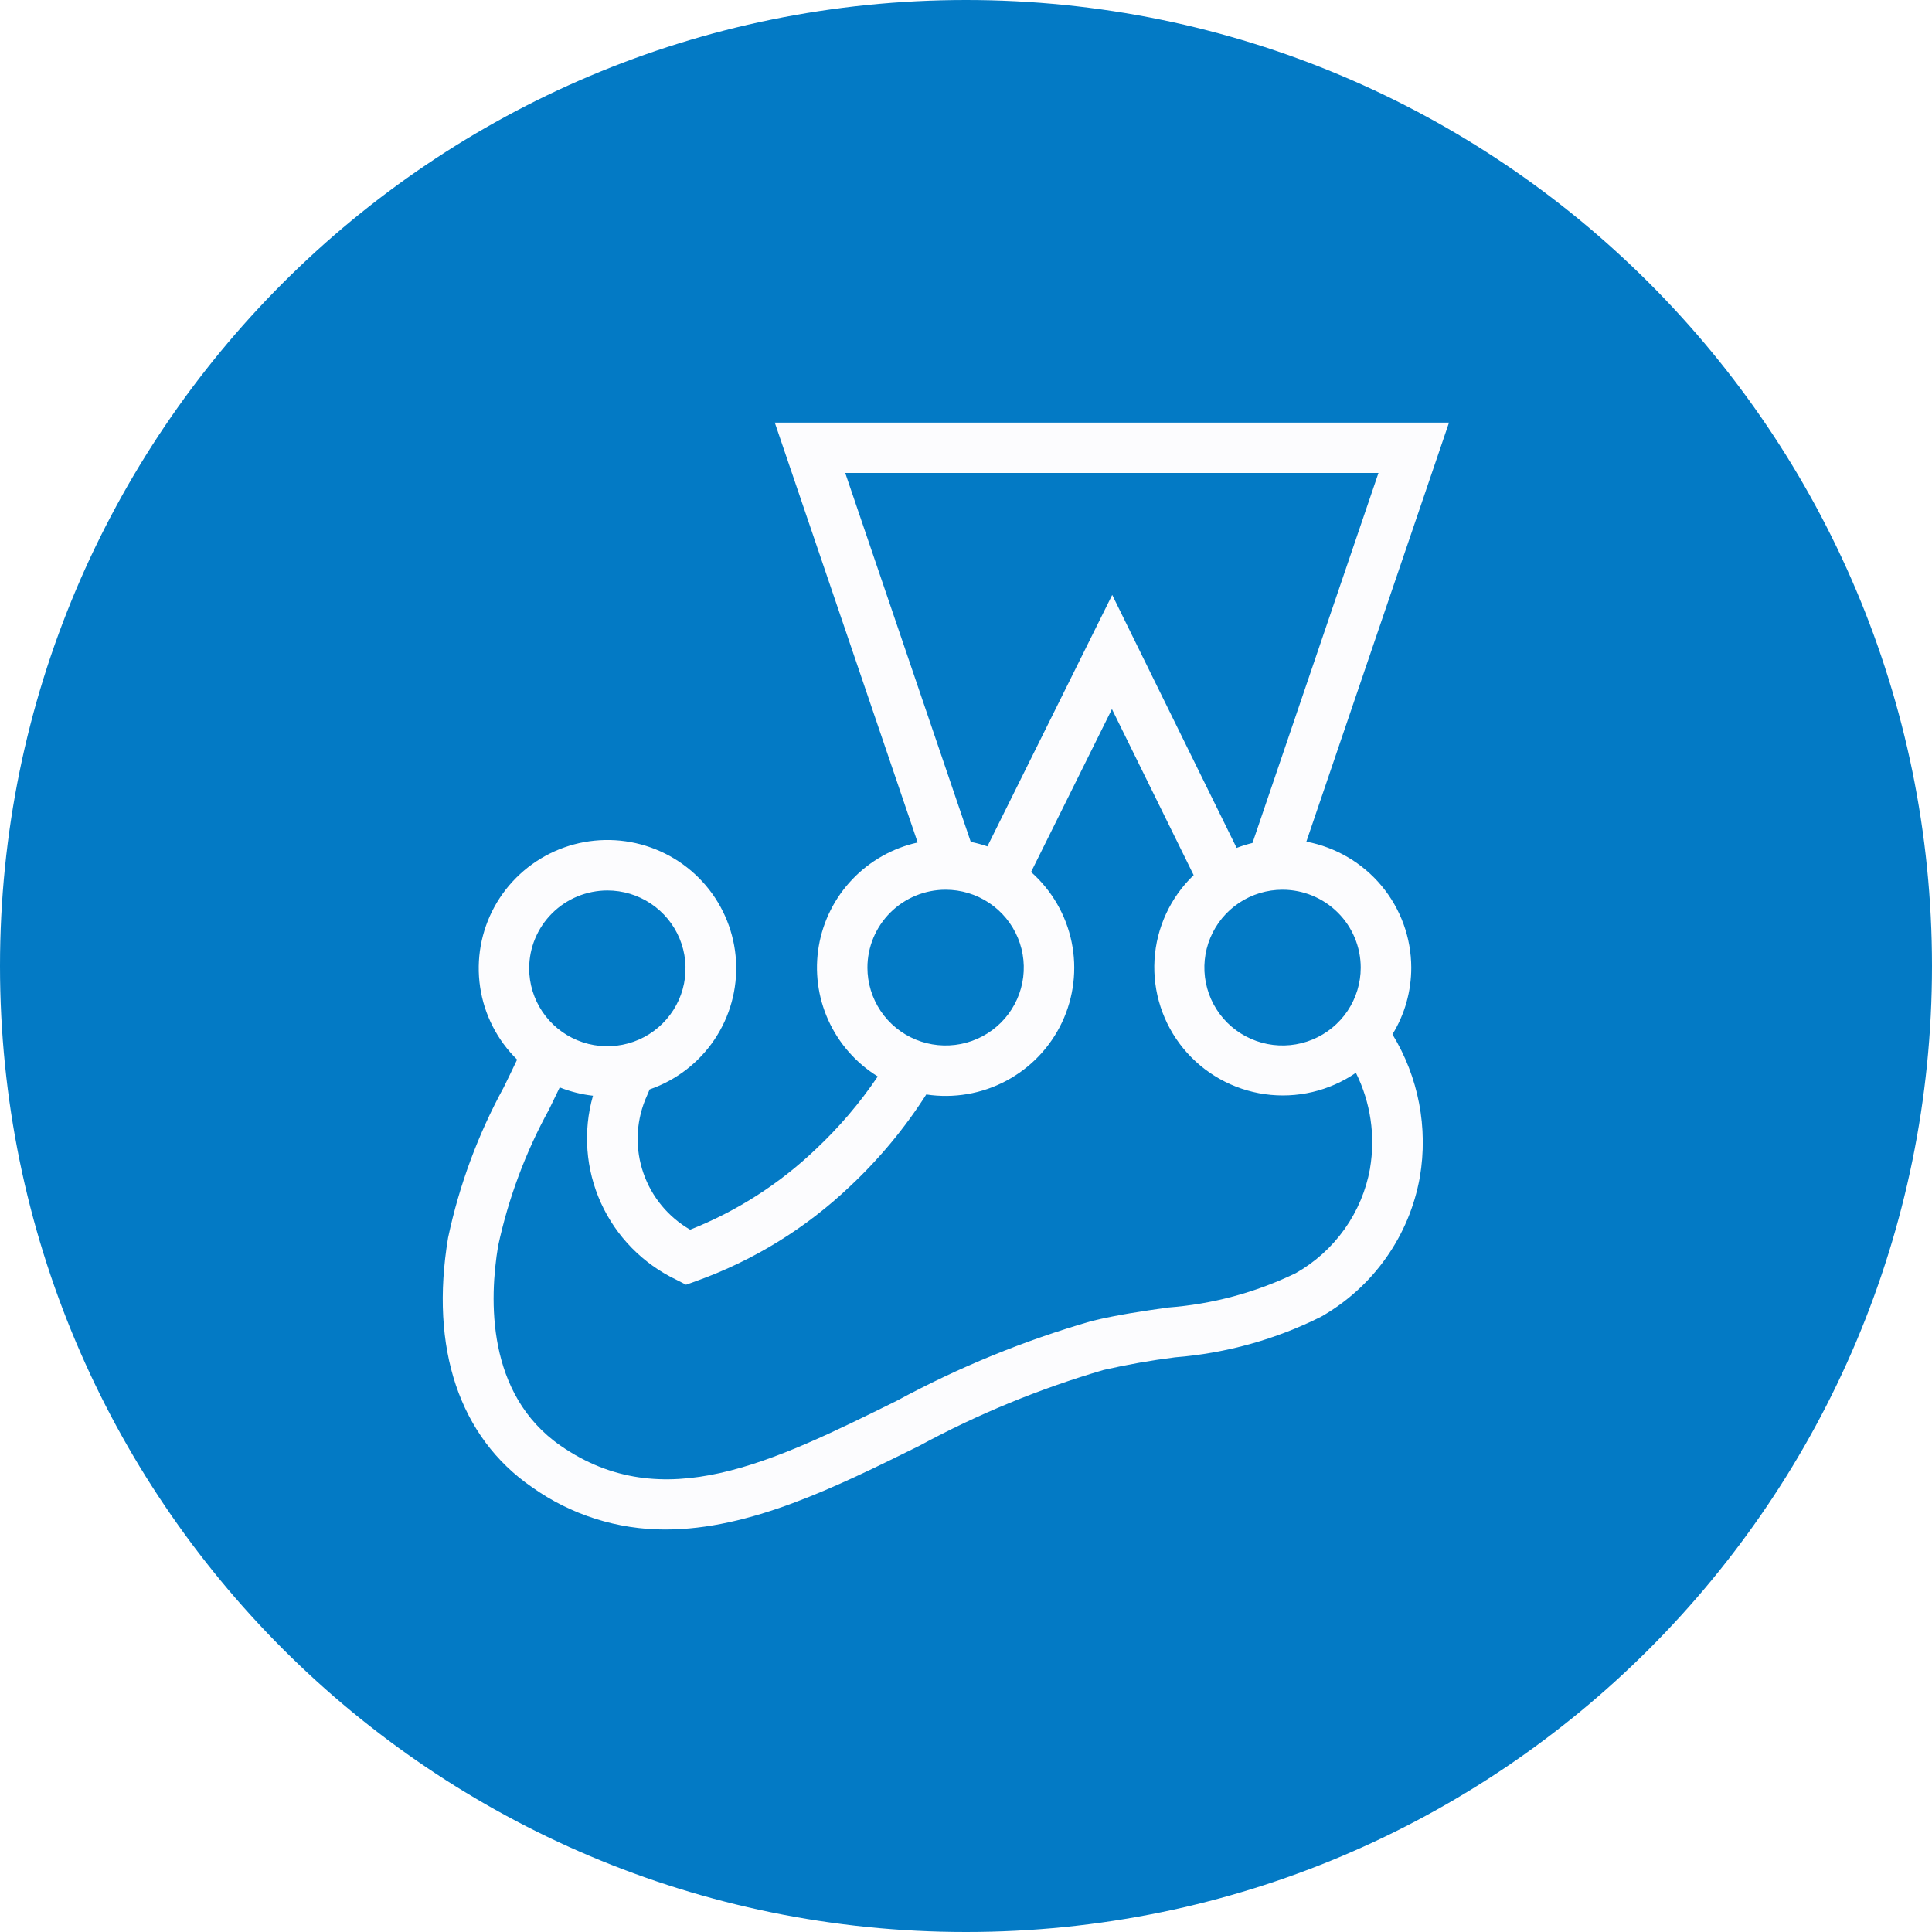
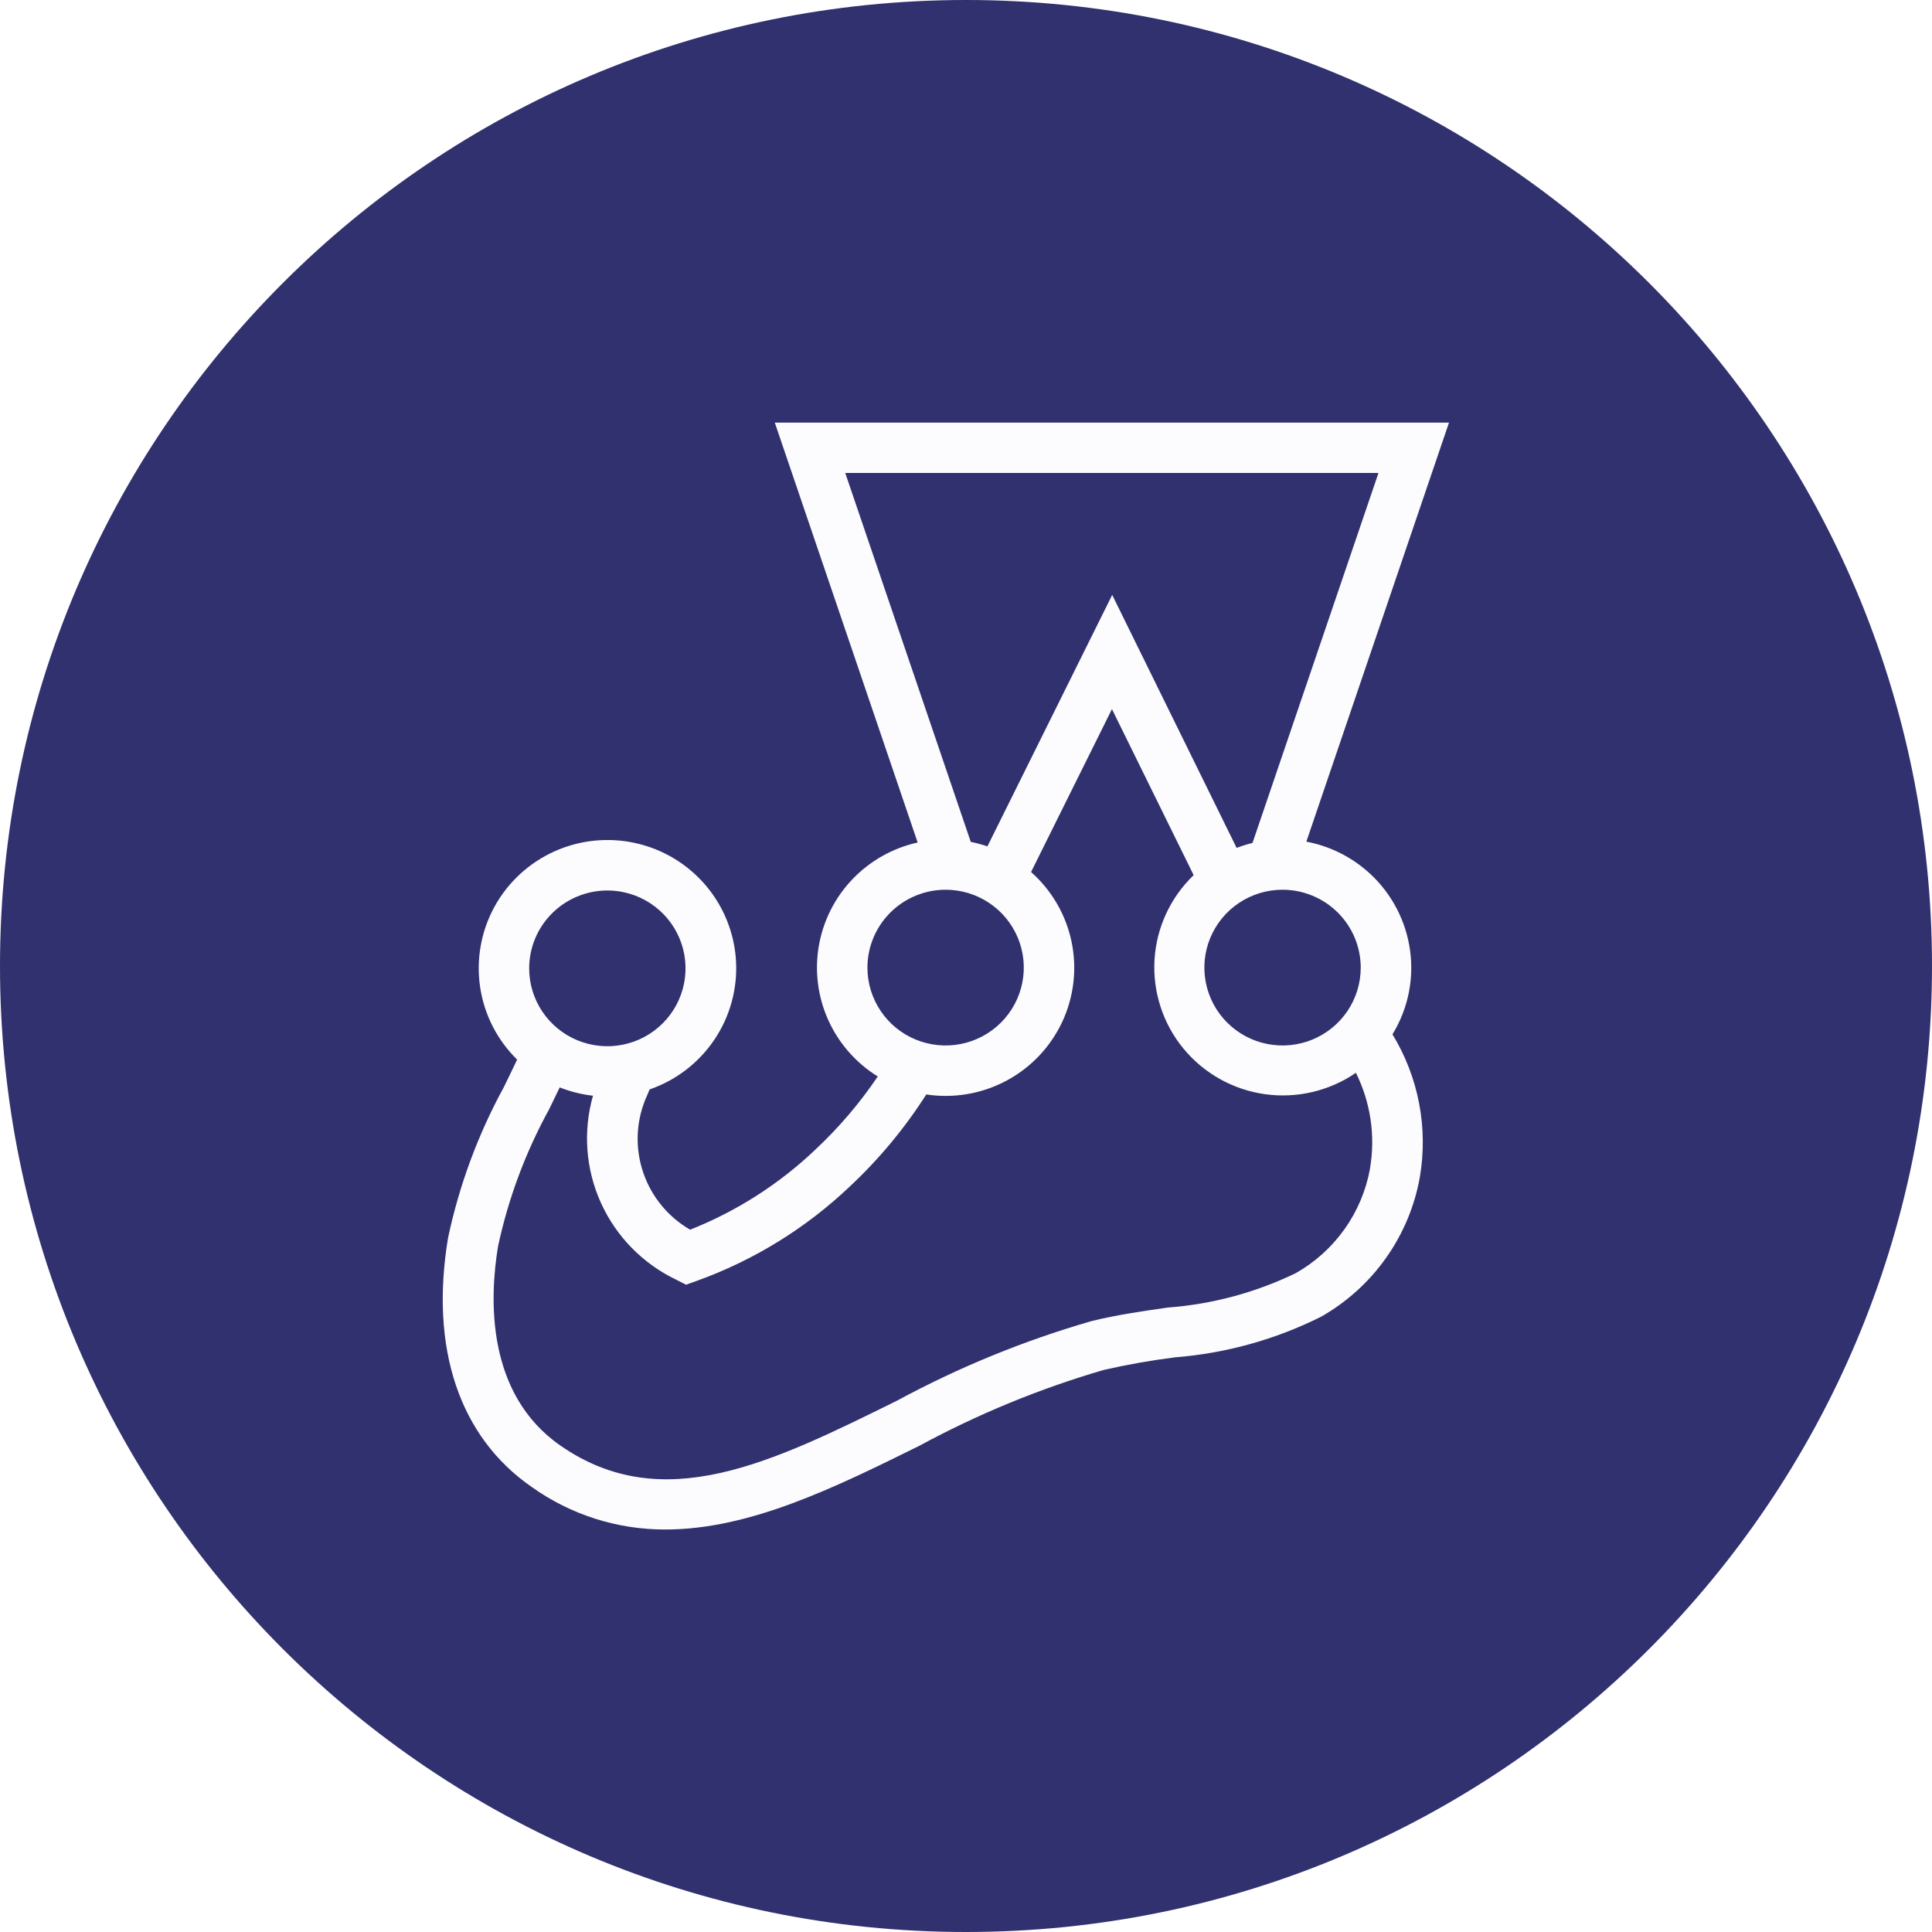
<svg xmlns="http://www.w3.org/2000/svg" width="96" height="96" viewBox="0 0 96 96" fill="none">
  <g clip-path="url(#clip0_1_2)">
    <rect width="96" height="96" fill="white" />
-     <circle cx="48" cy="48" r="48" fill="#037ac5" />
+     <circle cx="48" cy="48" r="48" fill="#30316E" />
    <path d="M70.125 48.08C70.122 46.596 69.6 45.159 68.649 44.016C67.698 42.874 66.376 42.098 64.912 41.821L72 21H38.499L45.598 41.863C44.358 42.138 43.229 42.775 42.354 43.692C41.478 44.609 40.898 45.765 40.685 47.013C40.472 48.26 40.638 49.542 41.16 50.696C41.682 51.849 42.537 52.822 43.616 53.489C42.725 54.809 41.688 56.025 40.524 57.115C38.724 58.831 36.608 60.185 34.293 61.103C33.206 60.474 32.382 59.477 31.972 58.294C31.561 57.111 31.591 55.821 32.056 54.658L32.135 54.475L32.281 54.132C33.595 53.678 34.724 52.81 35.499 51.659C36.273 50.508 36.65 49.138 36.572 47.755C36.494 46.372 35.966 45.052 35.068 43.995C34.169 42.938 32.95 42.201 31.593 41.896C30.237 41.591 28.817 41.734 27.55 42.304C26.283 42.875 25.237 43.841 24.57 45.056C23.904 46.272 23.653 47.671 23.856 49.041C24.058 50.411 24.704 51.678 25.695 52.651C25.482 53.104 25.257 53.564 25.026 54.037C23.748 56.379 22.818 58.894 22.265 61.502C21.348 67.001 22.827 71.407 26.428 73.892C28.364 75.271 30.686 76.008 33.066 76C37.27 76 41.524 73.896 45.687 71.838C48.596 70.262 51.664 69 54.841 68.072C56.013 67.804 57.198 67.595 58.391 67.445C60.917 67.245 63.381 66.559 65.646 65.426C66.924 64.699 68.026 63.702 68.873 62.503C69.721 61.305 70.294 59.936 70.551 58.492C70.97 56.041 70.487 53.52 69.19 51.395C69.804 50.398 70.126 49.25 70.125 48.08ZM67.614 48.08C67.614 48.845 67.386 49.593 66.96 50.23C66.533 50.866 65.926 51.362 65.216 51.655C64.506 51.948 63.725 52.024 62.971 51.875C62.218 51.726 61.526 51.357 60.982 50.816C60.439 50.275 60.069 49.585 59.919 48.834C59.769 48.084 59.846 47.306 60.14 46.599C60.434 45.892 60.932 45.287 61.571 44.862C62.21 44.437 62.961 44.21 63.729 44.21C64.759 44.212 65.746 44.62 66.475 45.345C67.203 46.07 67.613 47.054 67.614 48.08ZM68.496 23.5L62.236 41.886C61.968 41.951 61.705 42.033 61.448 42.132L55.265 29.56L49.063 42.057C48.793 41.964 48.517 41.889 48.237 41.833L41.999 23.5H68.496ZM46.987 44.21C47.755 44.21 48.506 44.437 49.145 44.862C49.784 45.287 50.282 45.892 50.576 46.599C50.87 47.306 50.947 48.084 50.797 48.834C50.647 49.585 50.277 50.275 49.734 50.816C49.19 51.357 48.498 51.726 47.745 51.875C46.991 52.024 46.21 51.948 45.5 51.655C44.79 51.362 44.183 50.866 43.757 50.23C43.33 49.593 43.102 48.845 43.102 48.08C43.103 47.054 43.512 46.07 44.241 45.344C44.969 44.619 45.957 44.211 46.987 44.21ZM30.179 44.247C30.947 44.247 31.698 44.474 32.337 44.899C32.976 45.325 33.474 45.929 33.768 46.636C34.062 47.343 34.139 48.121 33.989 48.872C33.839 49.623 33.469 50.312 32.926 50.853C32.383 51.394 31.691 51.763 30.937 51.912C30.183 52.062 29.402 51.985 28.692 51.692C27.982 51.399 27.376 50.903 26.949 50.267C26.522 49.63 26.294 48.882 26.294 48.117C26.295 47.091 26.704 46.108 27.432 45.383C28.16 44.657 29.149 44.249 30.179 44.247ZM68.076 58.064C67.881 59.147 67.45 60.174 66.812 61.072C66.174 61.97 65.346 62.718 64.386 63.262C62.395 64.226 60.238 64.806 58.03 64.971C56.784 65.149 55.496 65.334 54.236 65.644C50.881 66.612 47.642 67.938 44.573 69.598C38.333 72.684 32.938 75.35 27.866 71.844C24.145 69.274 24.316 64.521 24.75 61.916C25.26 59.545 26.112 57.259 27.28 55.131C27.462 54.758 27.639 54.395 27.812 54.033C28.343 54.243 28.898 54.382 29.465 54.446C28.962 56.212 29.102 58.098 29.86 59.771C30.618 61.444 31.945 62.796 33.606 63.59L34.09 63.837L34.6 63.654C37.45 62.631 40.054 61.025 42.244 58.94C43.69 57.584 44.961 56.053 46.026 54.383C47.389 54.59 48.783 54.352 49.999 53.705C51.215 53.058 52.188 52.036 52.774 50.793C53.359 49.55 53.525 48.152 53.248 46.807C52.97 45.462 52.263 44.242 51.233 43.33L55.252 35.235L59.312 43.485C58.157 44.594 57.462 46.096 57.367 47.691C57.273 49.286 57.784 50.859 58.799 52.096C59.815 53.333 61.261 54.145 62.849 54.369C64.438 54.593 66.053 54.214 67.374 53.307C68.106 54.778 68.351 56.443 68.074 58.062L68.076 58.064Z" fill="#FCFCFE" />
  </g>
  <defs>
    <clipPath id="clip0_1_2">
      <rect width="96" height="96" fill="white" />
    </clipPath>
  </defs>
</svg>
